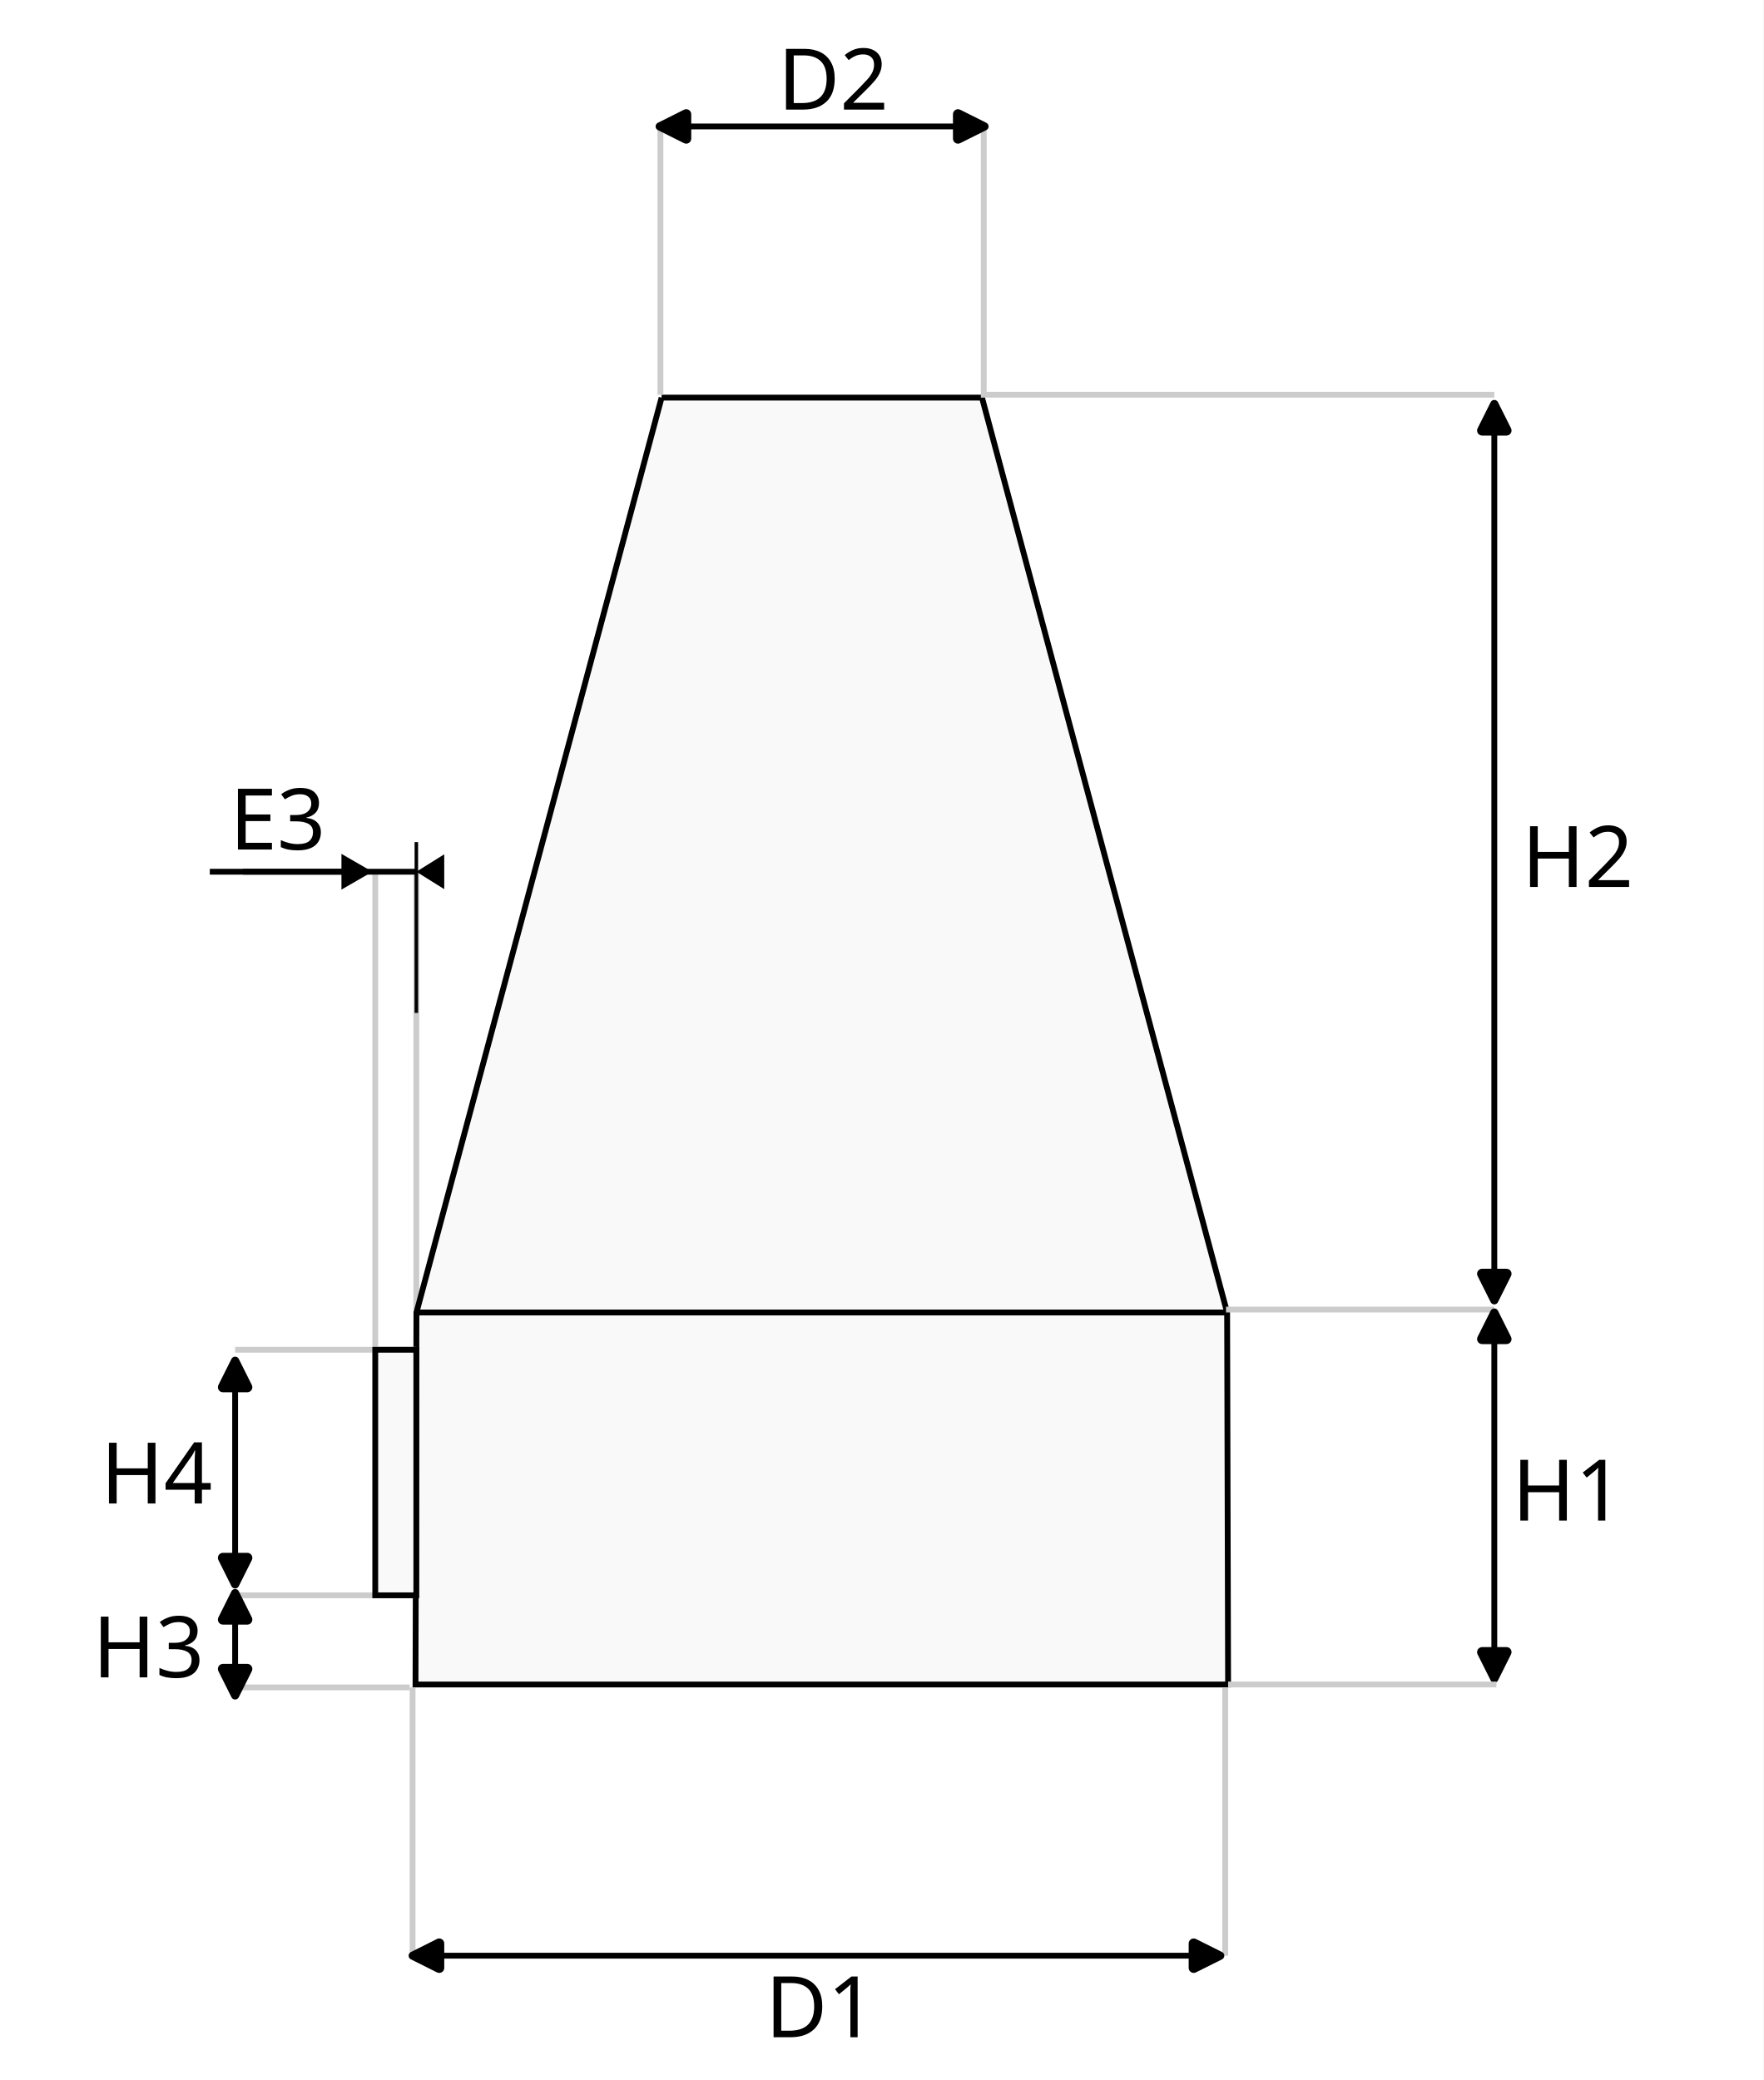
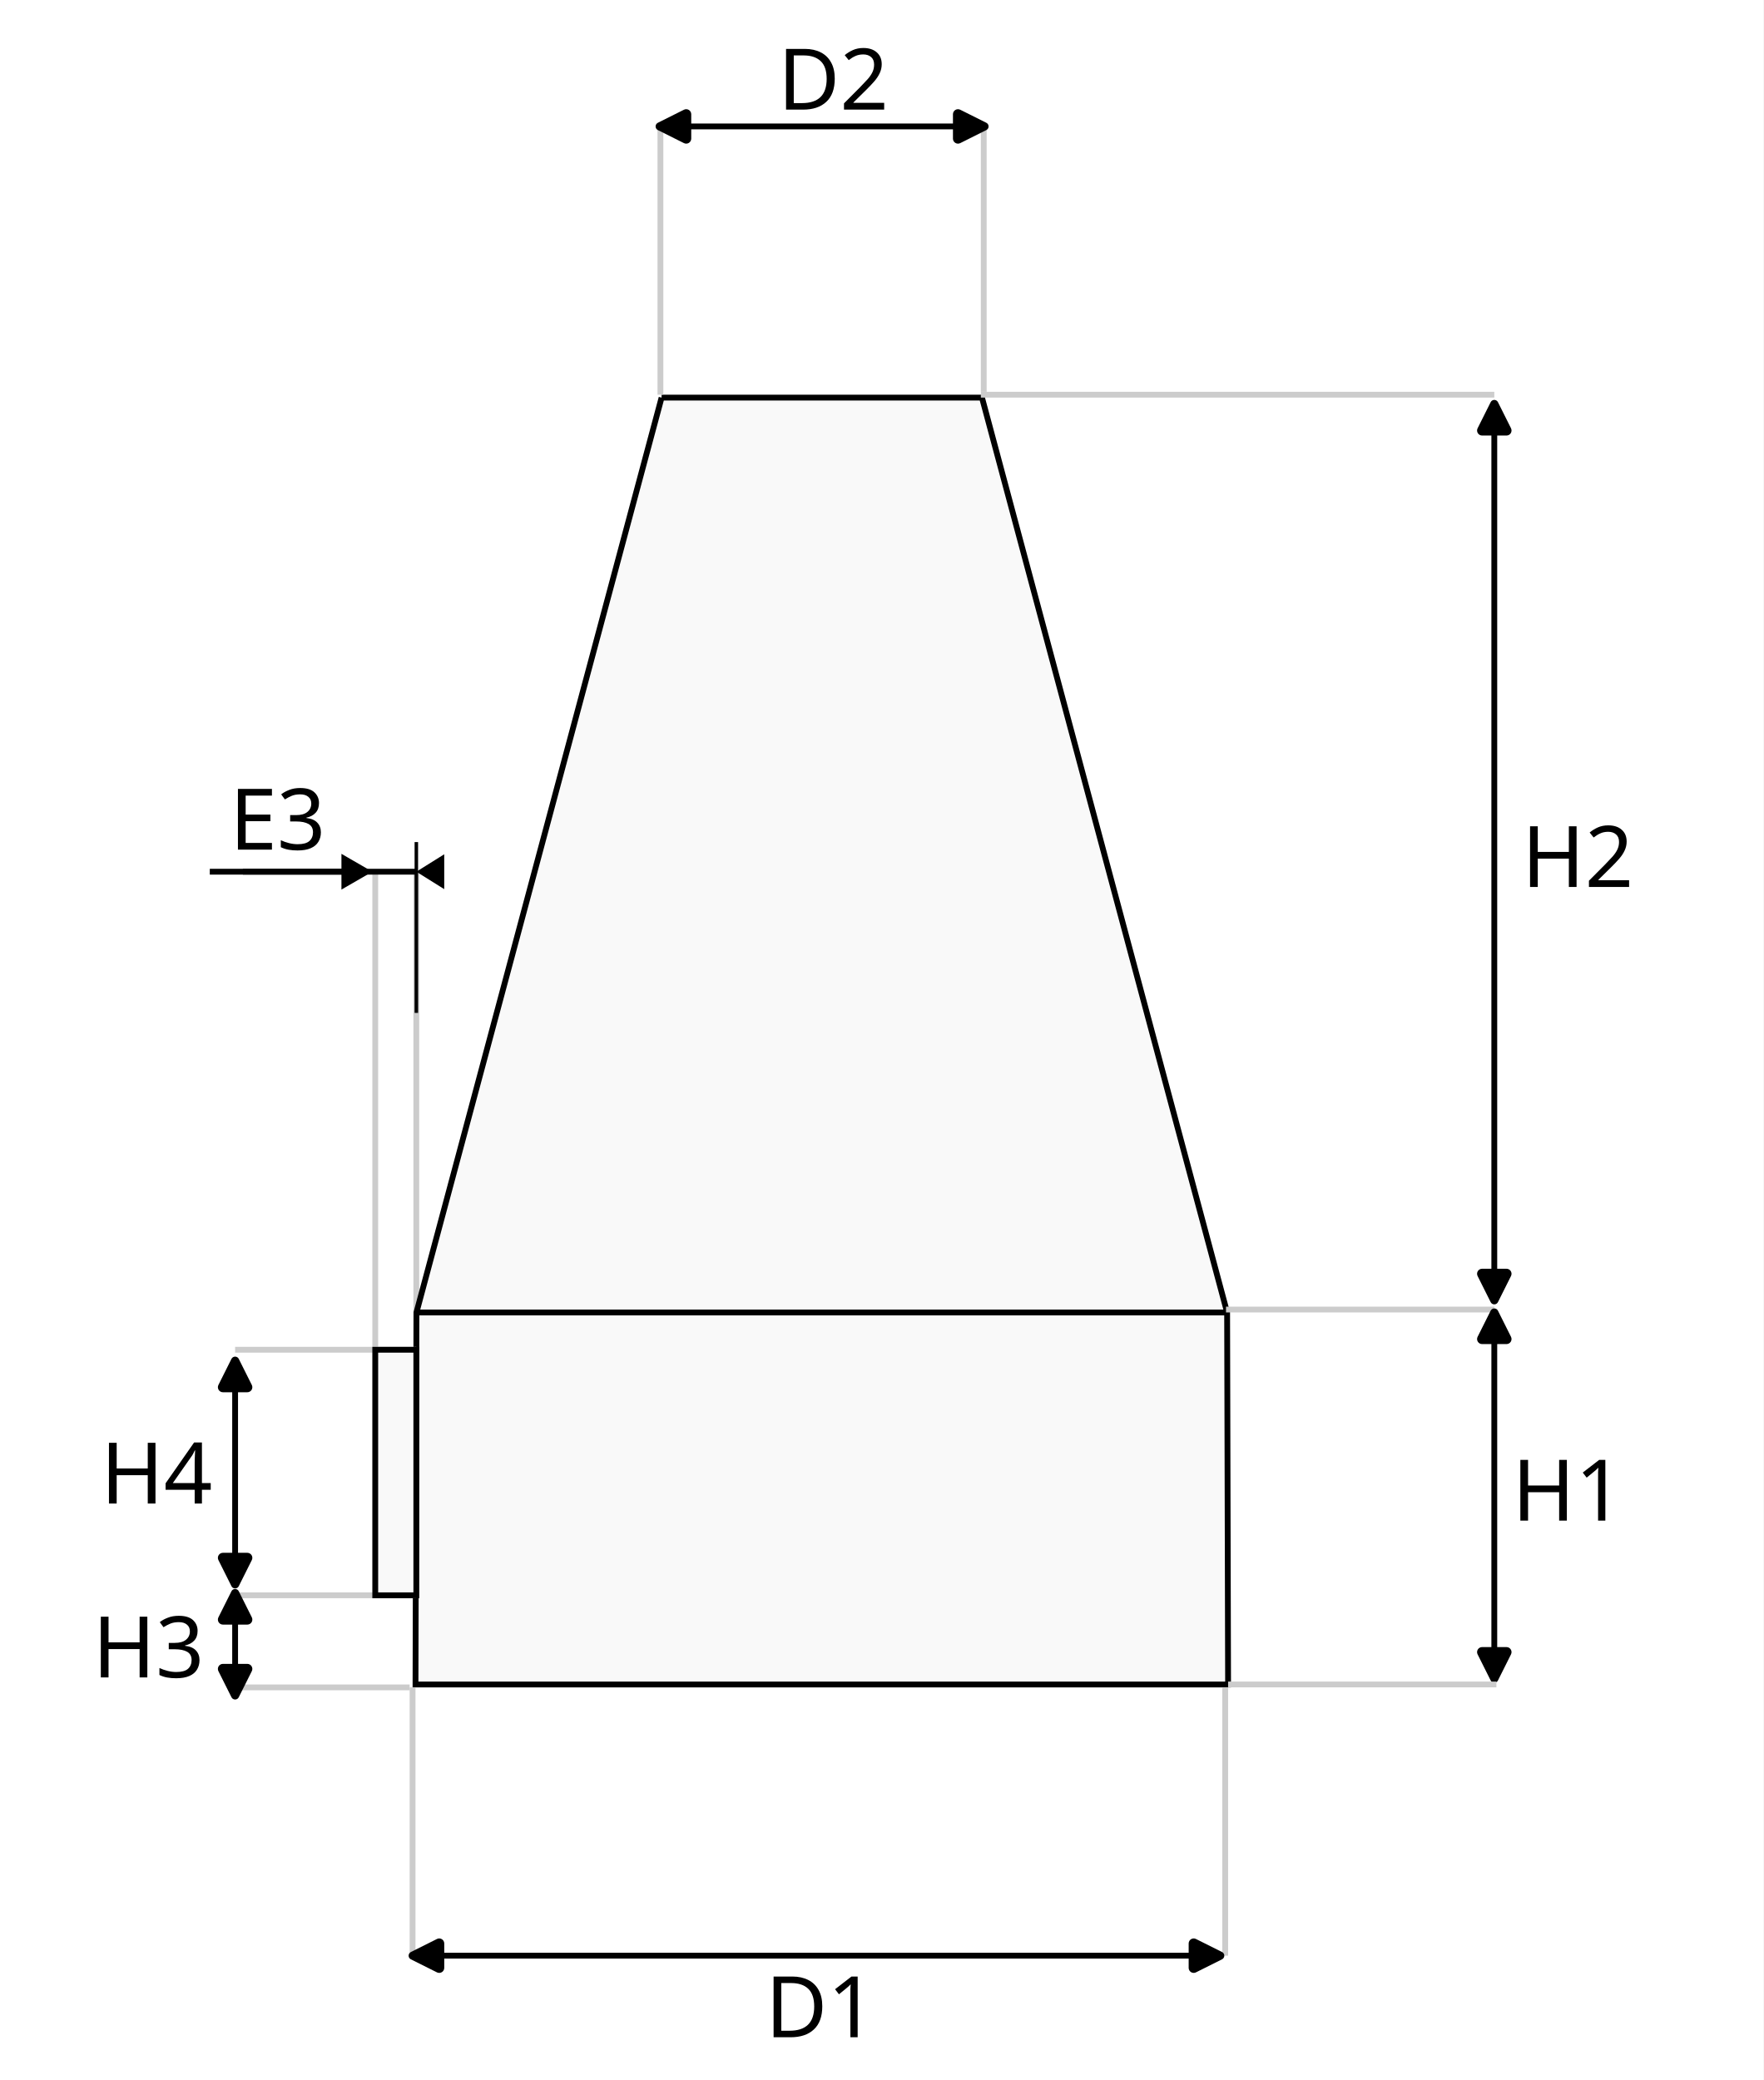
<svg xmlns="http://www.w3.org/2000/svg" width="303.961" height="358.563" viewBox="0 0 80.423 94.87">
  <defs>
    <marker id="m" markerHeight="1" markerWidth="1" orient="auto" preserveAspectRatio="xMidYMid" refX="0" refY="0" style="overflow:visible" viewBox="0 0 1 1">
      <path d="M0-24" />
-       <path d="m0 0 8 5V-5Z" style="fill:context-stroke;fill-rule:evenodd;stroke:none" transform="scale(.6)" />
-       <path d="M0-8v48" style="fill:none;stroke:context-stroke;stroke-width:1;stroke-linecap:square" transform="scale(.6)" />
+       <path d="m0 0 8 5V-5Z" style="fill:context-stroke;fill-rule:evenodd;stroke:none" transform="scale(0.6)" />
+       <path d="M0-8v48" style="fill:none;stroke:context-stroke;stroke-width:1;stroke-linecap:square" transform="scale(0.6)" />
    </marker>
    <marker id="n" markerHeight="1" markerWidth="1" orient="auto-start-reverse" preserveAspectRatio="xMidYMid" refX="0" refY="0" style="overflow:visible" viewBox="0 0 1 1">
-       <path d="m5.77 0-8.65 5V-5Z" style="fill:context-stroke;fill-rule:evenodd;stroke:context-stroke;stroke-width:1pt" transform="scale(.5)" />
+       <path d="m5.77 0-8.65 5V-5Z" style="fill:context-stroke;fill-rule:evenodd;stroke:context-stroke;stroke-width:1pt" transform="scale(0.5)" />
    </marker>
    <marker id="a" markerHeight="1" markerWidth="1" orient="auto-start-reverse" preserveAspectRatio="xMidYMid" refX="0" refY="0" style="overflow:visible" viewBox="0 0 1 1">
-       <path d="M-.211-4.106 6.21-.894a1 1 90 0 1 0 1.788L-.21 4.106A1.236 1.236 31.717 0 1-2 3v-6A1.236 1.236 148.283 0 1-.211-4.106z" style="fill:context-stroke;fill-rule:evenodd;stroke:none" transform="scale(.7)" />
+       <path d="M-.211-4.106 6.21-.894a1 1 90 0 1 0 1.788L-.21 4.106A1.236 1.236 31.717 0 1-2 3v-6A1.236 1.236 148.283 0 1-.211-4.106z" style="fill:context-stroke;fill-rule:evenodd;stroke:none" transform="scale(0.7)" />
    </marker>
    <marker id="b" markerHeight="1" markerWidth="1" orient="auto-start-reverse" preserveAspectRatio="xMidYMid" refX="0" refY="0" style="overflow:visible" viewBox="0 0 1 1">
-       <path d="M-.211-4.106 6.21-.894a1 1 90 0 1 0 1.788L-.21 4.106A1.236 1.236 31.717 0 1-2 3v-6A1.236 1.236 148.283 0 1-.211-4.106z" style="fill:context-stroke;fill-rule:evenodd;stroke:none" transform="scale(.7)" />
+       <path d="M-.211-4.106 6.21-.894a1 1 90 0 1 0 1.788L-.21 4.106A1.236 1.236 31.717 0 1-2 3v-6A1.236 1.236 148.283 0 1-.211-4.106z" style="fill:context-stroke;fill-rule:evenodd;stroke:none" transform="scale(0.7)" />
    </marker>
    <marker id="e" markerHeight="1" markerWidth="1" orient="auto-start-reverse" preserveAspectRatio="xMidYMid" refX="0" refY="0" style="overflow:visible" viewBox="0 0 1 1">
-       <path d="M-.211-4.106 6.21-.894a1 1 90 0 1 0 1.788L-.21 4.106A1.236 1.236 31.717 0 1-2 3v-6A1.236 1.236 148.283 0 1-.211-4.106z" style="fill:context-stroke;fill-rule:evenodd;stroke:none" transform="scale(.7)" />
+       <path d="M-.211-4.106 6.21-.894a1 1 90 0 1 0 1.788L-.21 4.106A1.236 1.236 31.717 0 1-2 3v-6A1.236 1.236 148.283 0 1-.211-4.106z" style="fill:context-stroke;fill-rule:evenodd;stroke:none" transform="scale(0.7)" />
    </marker>
    <marker id="g" markerHeight="1" markerWidth="1" orient="auto-start-reverse" preserveAspectRatio="xMidYMid" refX="0" refY="0" style="overflow:visible" viewBox="0 0 1 1">
-       <path d="M-.211-4.106 6.21-.894a1 1 90 0 1 0 1.788L-.21 4.106A1.236 1.236 31.717 0 1-2 3v-6A1.236 1.236 148.283 0 1-.211-4.106z" style="fill:context-stroke;fill-rule:evenodd;stroke:none" transform="scale(.7)" />
+       <path d="M-.211-4.106 6.21-.894a1 1 90 0 1 0 1.788L-.21 4.106A1.236 1.236 31.717 0 1-2 3v-6A1.236 1.236 148.283 0 1-.211-4.106z" style="fill:context-stroke;fill-rule:evenodd;stroke:none" transform="scale(0.7)" />
    </marker>
    <marker id="i" markerHeight="1" markerWidth="1" orient="auto-start-reverse" preserveAspectRatio="xMidYMid" refX="0" refY="0" style="overflow:visible" viewBox="0 0 1 1">
-       <path d="M-.211-4.106 6.21-.894a1 1 90 0 1 0 1.788L-.21 4.106A1.236 1.236 31.717 0 1-2 3v-6A1.236 1.236 148.283 0 1-.211-4.106z" style="fill:context-stroke;fill-rule:evenodd;stroke:none" transform="scale(.7)" />
+       <path d="M-.211-4.106 6.21-.894a1 1 90 0 1 0 1.788L-.21 4.106A1.236 1.236 31.717 0 1-2 3v-6A1.236 1.236 148.283 0 1-.211-4.106z" style="fill:context-stroke;fill-rule:evenodd;stroke:none" transform="scale(0.7)" />
    </marker>
    <marker id="j" markerHeight="1" markerWidth="1" orient="auto-start-reverse" preserveAspectRatio="xMidYMid" refX="0" refY="0" style="overflow:visible" viewBox="0 0 1 1">
-       <path d="M-.211-4.106 6.21-.894a1 1 90 0 1 0 1.788L-.21 4.106A1.236 1.236 31.717 0 1-2 3v-6A1.236 1.236 148.283 0 1-.211-4.106z" style="fill:context-stroke;fill-rule:evenodd;stroke:none" transform="scale(.7)" />
+       <path d="M-.211-4.106 6.21-.894a1 1 90 0 1 0 1.788L-.21 4.106A1.236 1.236 31.717 0 1-2 3v-6A1.236 1.236 148.283 0 1-.211-4.106z" style="fill:context-stroke;fill-rule:evenodd;stroke:none" transform="scale(0.7)" />
    </marker>
    <path id="o" d="M57.747 1453.116h46.596v34.39H57.747z" />
    <path id="c" d="M407.767 207.254h46.965v45.65h-46.965z" />
    <path id="d" d="M433.159 296.914h48.267v45.717h-48.267z" />
    <path id="f" d="M348.786 275.767h64.579v35.919h-64.579z" />
    <path id="h" d="M359.141 358.886h76.62v27.985h-76.62z" />
    <path id="k" d="M25.879 893.84H58.11v22.823H25.879z" />
    <path id="l" d="M33.099 733.441H70.11v28.18H33.099z" />
  </defs>
-   <path d="M20.843 361.953h80.159v94.605H20.843z" style="fill:#fff;stroke:#fff;stroke-width:.265;stroke-dasharray:none;stroke-dashoffset:0" transform="translate(-20.71 -361.82)" />
-   <path d="M37.824 423.251V401.58M39.697 423.251V401.58" style="fill:#ccc;stroke:#ccc;stroke-width:.265px;stroke-linecap:butt;stroke-linejoin:miter;stroke-opacity:1" transform="translate(-20.71 -361.82)" />
-   <path d="M50.882 379.956h14.613l11.18 41.727.044 16.968H39.66l.043-16.968 11.18-41.727" style="fill:#f9f9f9;stroke:#000;stroke-width:.265px;stroke-linecap:butt;stroke-linejoin:miter;stroke-opacity:1" transform="translate(-20.71 -361.82)" />
-   <path d="M39.702 421.683h36.974" style="fill:none;stroke:#000;stroke-width:.265px;stroke-linecap:butt;stroke-linejoin:miter;stroke-opacity:1" transform="translate(-20.71 -361.82)" />
-   <path d="M76.624 421.55H88.86" style="fill:#ccc;stroke:#ccc;stroke-width:.265px;stroke-linecap:butt;stroke-linejoin:miter;stroke-opacity:1" transform="translate(-20.71 -361.82)" />
-   <path d="M65.443 379.823H88.86" style="fill:#ccc;stroke:#ccc;stroke-width:.265px;stroke-linecap:butt;stroke-linejoin:miter;stroke-opacity:1" transform="translate(-20.71 -361.82)" />
-   <path d="M88.86 437.316v-14.562" style="fill:none;stroke:#000;stroke-width:.265px;stroke-linecap:butt;stroke-linejoin:miter;stroke-opacity:1;marker-start:url(#a);marker-end:url(#a)" transform="translate(-20.71 -361.82)" />
-   <path d="M88.86 420.06v-38.745" style="fill:none;stroke:#000;stroke-width:.265px;stroke-linecap:butt;stroke-linejoin:miter;stroke-opacity:1;marker-start:url(#b);marker-end:url(#b)" transform="translate(-20.71 -361.82)" />
-   <text xml:space="preserve" style="font-size:14.667px;line-height:1.25;font-family:sans-serif;white-space:pre;shape-inside:url(#c);display:inline" transform="matrix(.26458 0 0 .26458 -38.927 11.086)">
+   <path d="M20.843 361.953h80.159v94.605H20.843z" style="fill:#fff;stroke:#fff;stroke-width:.265;stroke-dasharray:none;stroke-dashoffset:0" transform="translate(-20.71032,-361.8207)" />
+   <path d="M37.824 423.251V401.58M39.697 423.251V401.58" style="fill:#ccc;stroke:#ccc;stroke-width:.265px;stroke-linecap:butt;stroke-linejoin:miter;stroke-opacity:1" transform="translate(-20.71032,-361.8207)" />
+   <path d="M50.882 379.956h14.613l11.18 41.727.044 16.968H39.66l.043-16.968 11.18-41.727" style="fill:#f9f9f9;stroke:#000;stroke-width:.265px;stroke-linecap:butt;stroke-linejoin:miter;stroke-opacity:1" transform="translate(-20.71032,-361.8207)" />
+   <path d="M39.702 421.683h36.974" style="fill:none;stroke:#000;stroke-width:.265px;stroke-linecap:butt;stroke-linejoin:miter;stroke-opacity:1" transform="translate(-20.71032,-361.8207)" />
+   <path d="M76.624 421.55H88.86" style="fill:#ccc;stroke:#ccc;stroke-width:.265px;stroke-linecap:butt;stroke-linejoin:miter;stroke-opacity:1" transform="translate(-20.71032,-361.8207)" />
+   <path d="M65.443 379.823H88.86" style="fill:#ccc;stroke:#ccc;stroke-width:.265px;stroke-linecap:butt;stroke-linejoin:miter;stroke-opacity:1" transform="translate(-20.71032,-361.8207)" />
+   <path d="M88.86 437.316v-14.562" style="fill:none;stroke:#000;stroke-width:.265px;stroke-linecap:butt;stroke-linejoin:miter;stroke-opacity:1;marker-start:url(#a);marker-end:url(#a)" transform="translate(-20.71032,-361.8207)" />
+   <path d="M88.86 420.06v-38.745" style="fill:none;stroke:#000;stroke-width:.265px;stroke-linecap:butt;stroke-linejoin:miter;stroke-opacity:1;marker-start:url(#b);marker-end:url(#b)" transform="translate(-20.71032,-361.8207)" />
+   <text xml:space="preserve" style="font-size:14.667px;line-height:1.25;font-family:sans-serif;white-space:pre;shape-inside:url(#c);display:inline" transform="translate(-20.71032,-361.8207) matrix(0.2645833,0,0,0.2645833,-18.21698,372.9071)">
    <tspan x="407.768" y="220.231">H1</tspan>
  </text>
-   <text xml:space="preserve" style="font-size:14.667px;line-height:1.25;font-family:sans-serif;white-space:pre;shape-inside:url(#d);display:inline" transform="matrix(.26458 0 0 .26458 -45.201 -41.536)">
+   <text xml:space="preserve" style="font-size:14.667px;line-height:1.25;font-family:sans-serif;white-space:pre;shape-inside:url(#d);display:inline" transform="translate(-20.71032,-361.8207) matrix(0.2645833,0,0,0.2645833,-24.49117,320.2849)">
    <tspan x="433.158" y="309.891">H2</tspan>
  </text>
-   <path d="M76.72 438.65h12.236M76.587 451.02v-12.237M39.526 451.02v-12.237" style="fill:#ccc;stroke:#ccc;stroke-width:.265px;stroke-linecap:butt;stroke-linejoin:miter;stroke-opacity:1" transform="translate(-20.71 -361.82)" />
-   <path d="M40.6 451.02h34.692" style="fill:none;stroke:#000;stroke-width:.265px;stroke-linecap:butt;stroke-linejoin:miter;stroke-opacity:1;marker-start:url(#e);marker-end:url(#e)" transform="translate(-20.71 -361.82)" />
-   <text xml:space="preserve" style="font-size:14.667px;line-height:1.25;font-family:sans-serif;white-space:pre;shape-inside:url(#f);display:inline" transform="matrix(.26458 0 0 .26458 -57.378 16.523)">
+   <path d="M76.72 438.65h12.236M76.587 451.02v-12.237M39.526 451.02v-12.237" style="fill:#ccc;stroke:#ccc;stroke-width:.265px;stroke-linecap:butt;stroke-linejoin:miter;stroke-opacity:1" transform="translate(-20.71032,-361.8207)" />
+   <path d="M40.6 451.02h34.692" style="fill:none;stroke:#000;stroke-width:.265px;stroke-linecap:butt;stroke-linejoin:miter;stroke-opacity:1;marker-start:url(#e);marker-end:url(#e)" transform="translate(-20.71032,-361.8207)" />
+   <text xml:space="preserve" style="font-size:14.667px;line-height:1.25;font-family:sans-serif;white-space:pre;shape-inside:url(#f);display:inline" transform="translate(-20.71032,-361.8207) matrix(0.2645833,0,0,0.2645833,-36.66753,378.3439)">
    <tspan x="348.785" y="288.744">D1</tspan>
  </text>
-   <path d="M65.575 379.691v-12.236M50.83 379.823v-12.236" style="fill:#ccc;stroke:#ccc;stroke-width:.265px;stroke-linecap:butt;stroke-linejoin:miter;stroke-opacity:1" transform="translate(-20.71 -361.82)" />
-   <path d="M51.864 367.587h12.678" style="fill:none;stroke:#000;stroke-width:.265px;stroke-linecap:butt;stroke-linejoin:miter;stroke-opacity:1;marker-start:url(#g);marker-end:url(#g)" transform="translate(-20.71 -361.82)" />
-   <text xml:space="preserve" style="font-size:14.667px;line-height:1.25;font-family:sans-serif;white-space:pre;shape-inside:url(#h);display:inline" transform="matrix(.26458 0 0 .26458 -59.55 -93.389)">
+   <path d="M65.575 379.691v-12.236M50.83 379.823v-12.236" style="fill:#ccc;stroke:#ccc;stroke-width:.265px;stroke-linecap:butt;stroke-linejoin:miter;stroke-opacity:1" transform="translate(-20.71032,-361.8207)" />
+   <path d="M51.864 367.587h12.678" style="fill:none;stroke:#000;stroke-width:.265px;stroke-linecap:butt;stroke-linejoin:miter;stroke-opacity:1;marker-start:url(#g);marker-end:url(#g)" transform="translate(-20.71032,-361.8207)" />
+   <text xml:space="preserve" style="font-size:14.667px;line-height:1.25;font-family:sans-serif;white-space:pre;shape-inside:url(#h);display:inline" transform="translate(-20.71032,-361.8207) matrix(0.2645833,0,0,0.2645833,-38.8391,268.432)">
    <tspan x="359.141" y="371.863">D2</tspan>
  </text>
-   <path d="M31.433 438.783h7.96M31.433 434.583h8.264M31.433 423.383h8.264" style="fill:#ccc;stroke:#ccc;stroke-width:.265px;stroke-linecap:butt;stroke-linejoin:miter;stroke-opacity:1" transform="translate(-20.71 -361.82)" />
-   <path d="M31.433 433.016v-8.065" style="fill:none;stroke:#000;stroke-width:.265px;stroke-linecap:butt;stroke-linejoin:miter;stroke-opacity:1;marker-start:url(#i);marker-end:url(#i)" transform="translate(-20.71 -361.82)" />
-   <path d="M31.433 438.082v-2.533" style="fill:none;stroke:#000;stroke-width:.265px;stroke-linecap:butt;stroke-linejoin:miter;stroke-opacity:1;marker-start:url(#j);marker-end:url(#j)" transform="translate(-20.71 -361.82)" />
-   <text xml:space="preserve" style="font-size:14.667px;line-height:1.25;font-family:sans-serif;white-space:pre;shape-inside:url(#k);display:inline" transform="matrix(.26458 0 0 .26458 -2.625 -163.42)">
+   <path d="M31.433 438.783h7.96M31.433 434.583h8.264M31.433 423.383h8.264" style="fill:#ccc;stroke:#ccc;stroke-width:.265px;stroke-linecap:butt;stroke-linejoin:miter;stroke-opacity:1" transform="translate(-20.71032,-361.8207)" />
+   <path d="M31.433 433.016v-8.065" style="fill:none;stroke:#000;stroke-width:.265px;stroke-linecap:butt;stroke-linejoin:miter;stroke-opacity:1;marker-start:url(#i);marker-end:url(#i)" transform="translate(-20.71032,-361.8207)" />
+   <path d="M31.433 438.082v-2.533" style="fill:none;stroke:#000;stroke-width:.265px;stroke-linecap:butt;stroke-linejoin:miter;stroke-opacity:1;marker-start:url(#j);marker-end:url(#j)" transform="translate(-20.71032,-361.8207)" />
+   <text xml:space="preserve" style="font-size:14.667px;line-height:1.25;font-family:sans-serif;white-space:pre;shape-inside:url(#k);display:inline" transform="translate(-20.71032,-361.8207) matrix(0.2645833,0,0,0.2645833,18.08519,198.401)">
    <tspan x="25.879" y="906.816">H3</tspan>
  </text>
-   <text xml:space="preserve" style="font-size:14.667px;line-height:1.25;font-family:sans-serif;white-space:pre;shape-inside:url(#l);display:inline" transform="matrix(.26458 0 0 .26458 -4.164 -128.913)">
+   <text xml:space="preserve" style="font-size:14.667px;line-height:1.25;font-family:sans-serif;white-space:pre;shape-inside:url(#l);display:inline" transform="translate(-20.71032,-361.8207) matrix(0.2645833,0,0,0.2645833,16.54661,232.9081)">
    <tspan x="33.098" y="746.418">H4</tspan>
  </text>
-   <path d="M37.824 423.383h1.873v11.2h-1.873z" style="fill:#f9f9f9;fill-opacity:1;stroke:#000;stroke-width:.265" transform="translate(-20.71 -361.82)" />
-   <path d="M30.278 401.58h9.42" style="fill:none;stroke:#000;stroke-width:.265px;stroke-linecap:butt;stroke-linejoin:miter;stroke-opacity:1;marker-end:url(#m)" transform="translate(-20.71 -361.82)" />
-   <path d="M31.788 401.58h4.964" style="fill:none;stroke:#000;stroke-width:.265px;stroke-linecap:butt;stroke-linejoin:miter;stroke-opacity:1;marker-end:url(#n)" transform="translate(-20.71 -361.82)" />
-   <text xml:space="preserve" style="font-size:14.667px;line-height:1.25;font-family:sans-serif;white-space:pre;shape-inside:url(#o);display:inline" transform="matrix(.26458 0 0 .26458 -4.803 -349.151)">
+   <path d="M37.824 423.383h1.873v11.2h-1.873z" style="fill:#f9f9f9;fill-opacity:1;stroke:#000;stroke-width:.265" transform="translate(-20.71032,-361.8207)" />
+   <path d="M30.278 401.58h9.42" style="fill:none;stroke:#000;stroke-width:.265px;stroke-linecap:butt;stroke-linejoin:miter;stroke-opacity:1;marker-end:url(#m)" transform="translate(-20.71032,-361.8207)" />
+   <path d="M31.788 401.58h4.964" style="fill:none;stroke:#000;stroke-width:.265px;stroke-linecap:butt;stroke-linejoin:miter;stroke-opacity:1;marker-end:url(#n)" transform="translate(-20.71032,-361.8207)" />
+   <text xml:space="preserve" style="font-size:14.667px;line-height:1.25;font-family:sans-serif;white-space:pre;shape-inside:url(#o);display:inline" transform="translate(-20.71032,-361.8207) matrix(0.2645833,0,0,0.2645833,15.90716,12.6696)">
    <tspan x="57.746" y="1466.092">E3</tspan>
  </text>
</svg>
